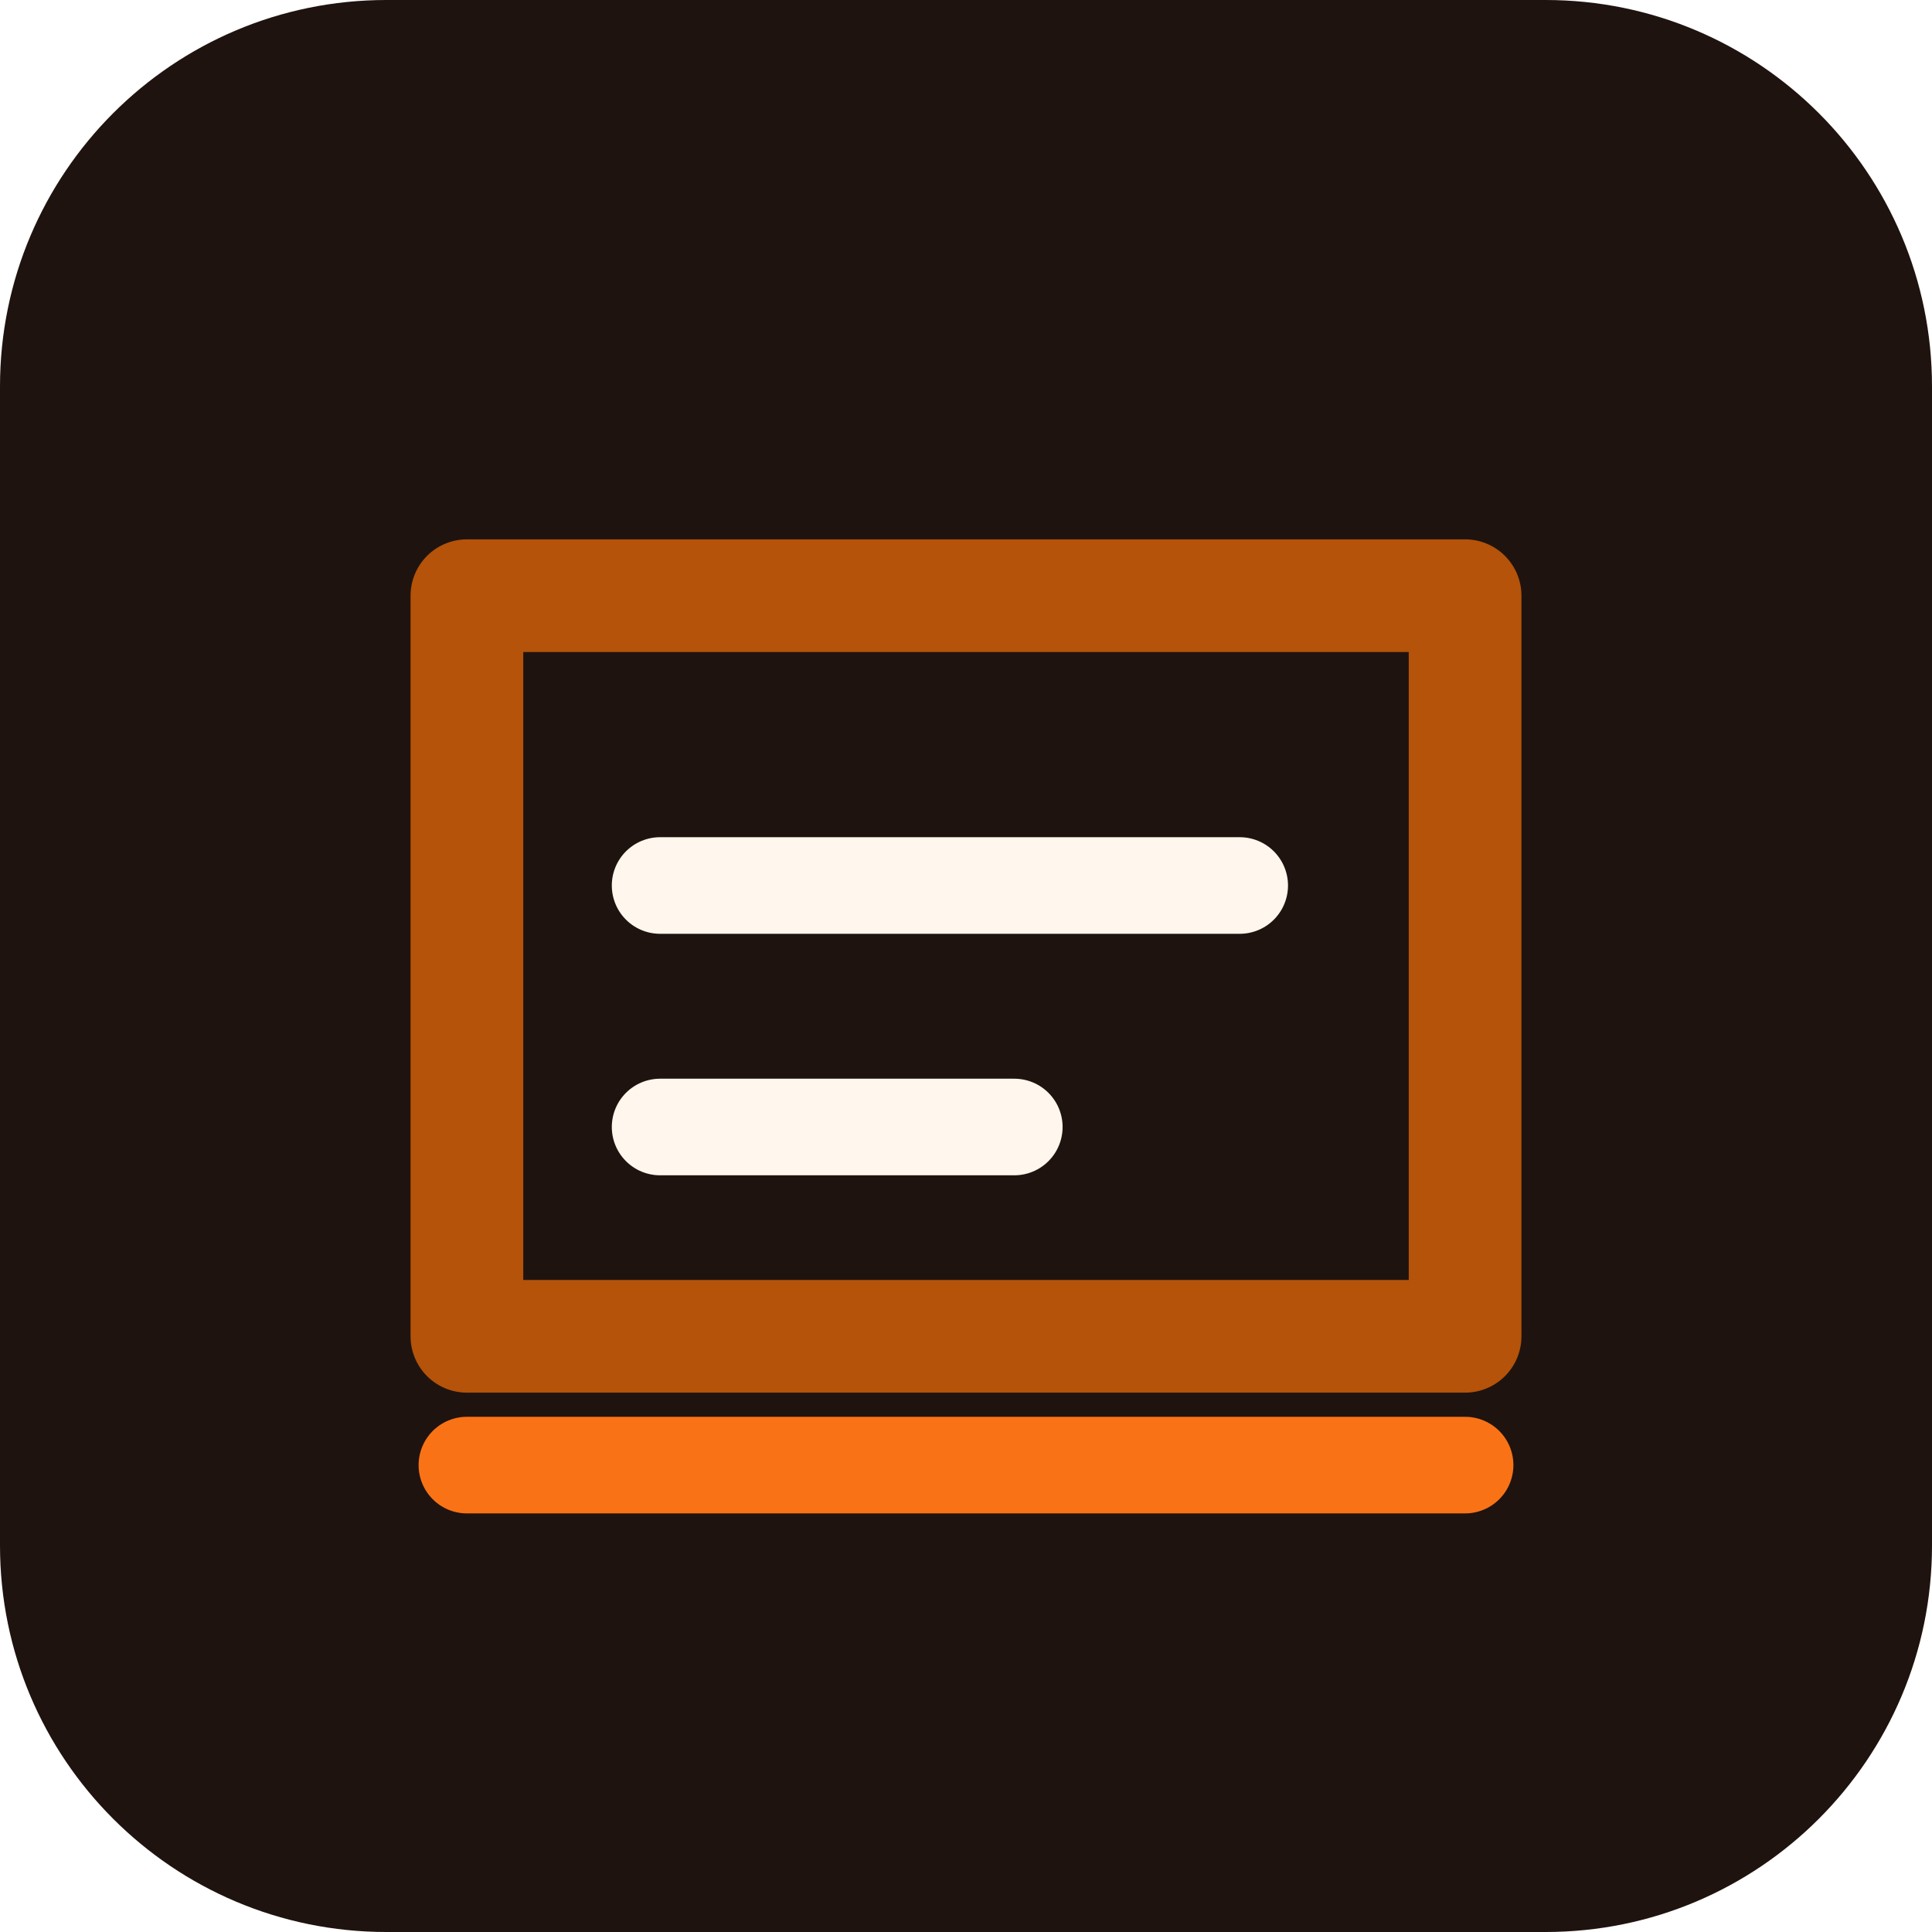
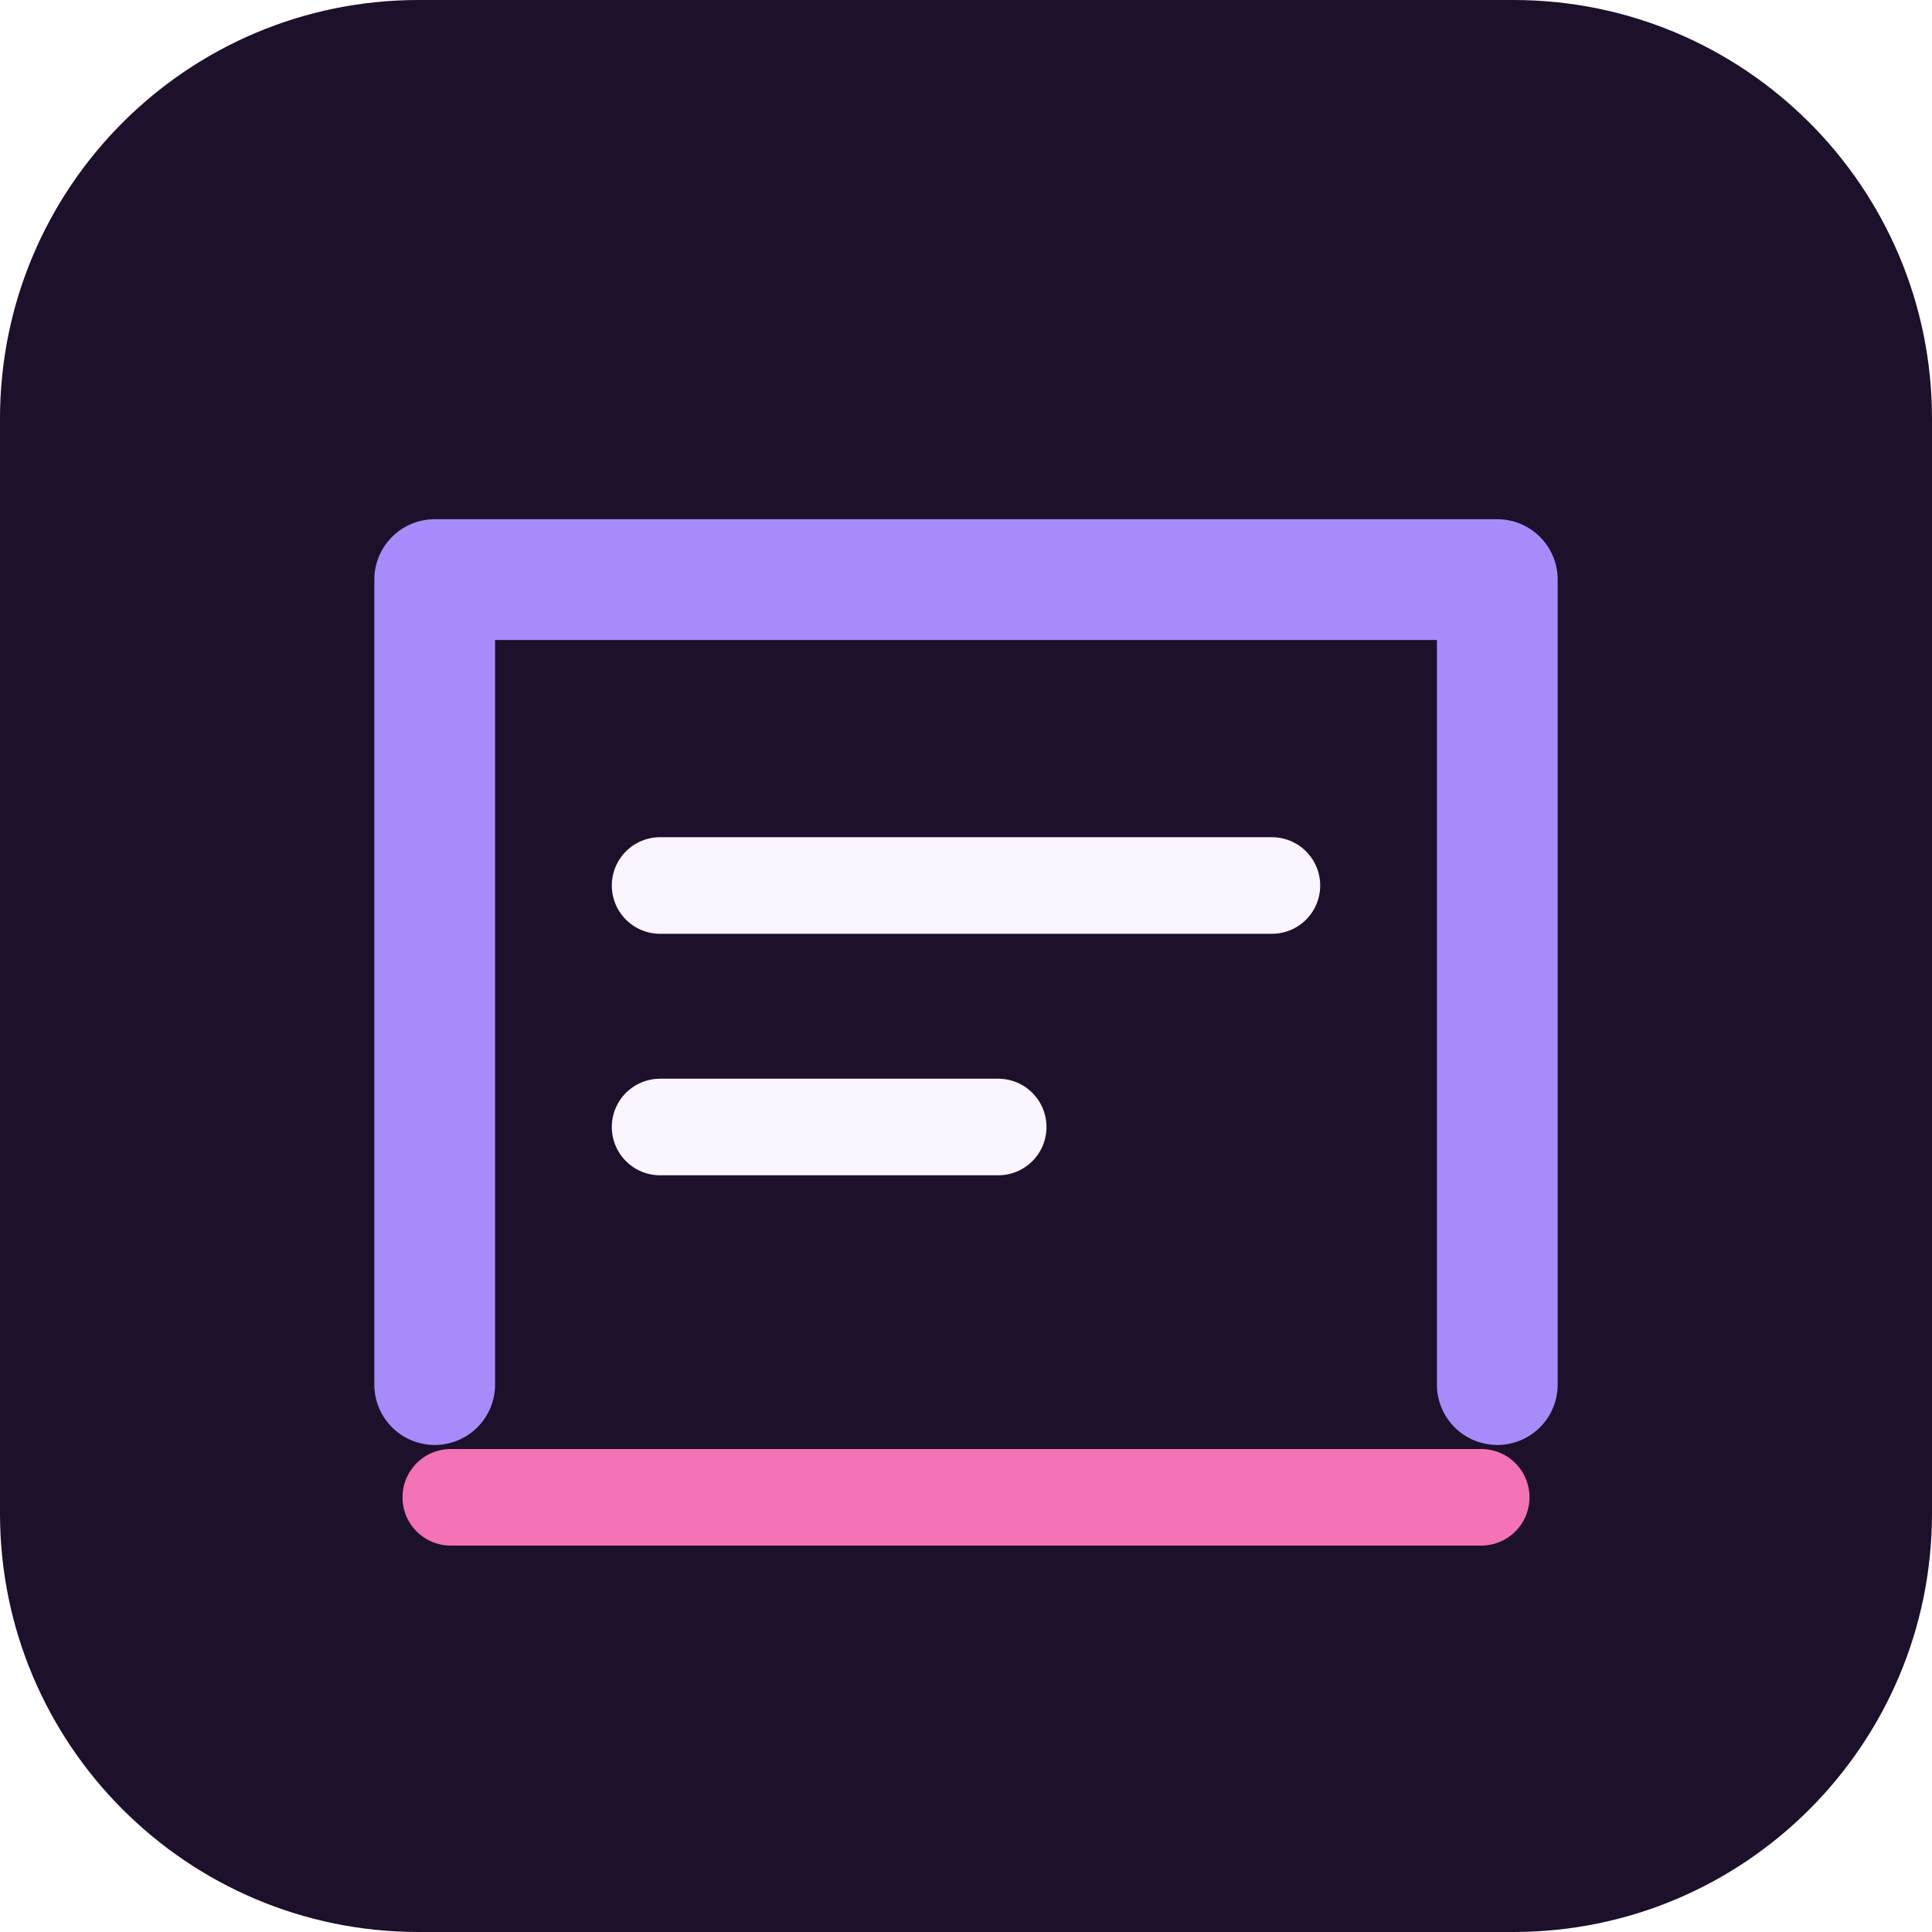
<svg xmlns="http://www.w3.org/2000/svg" width="240" height="240" viewBox="0 0 240 240" fill="none" role="img" aria-label="Feature Flag Sweeper icon">
-   <rect width="240" height="240" rx="48" fill="#1f130f" />
-   <path d="M58 74h124v92H58z" fill="none" stroke="#b45309" stroke-width="14" stroke-linejoin="round" />
-   <path d="M82 110h72M82 140h44" stroke="#fff7ed" stroke-width="12" stroke-linecap="round" />
-   <path d="M58 182h124" stroke="#f97316" stroke-width="12" stroke-linecap="round" />
+   <rect width="240" height="240" rx="52" fill="#1d102b" />
+   <path d="M54 172V72h132v100" stroke="#a78bfa" stroke-width="15" stroke-linecap="round" stroke-linejoin="round" />
+   <path d="M82 110h76M82 140h42" stroke="#faf5ff" stroke-width="12" stroke-linecap="round" />
+   <path d="M56 186h128" stroke="#f472b6" stroke-width="12" stroke-linecap="round" />
</svg>
